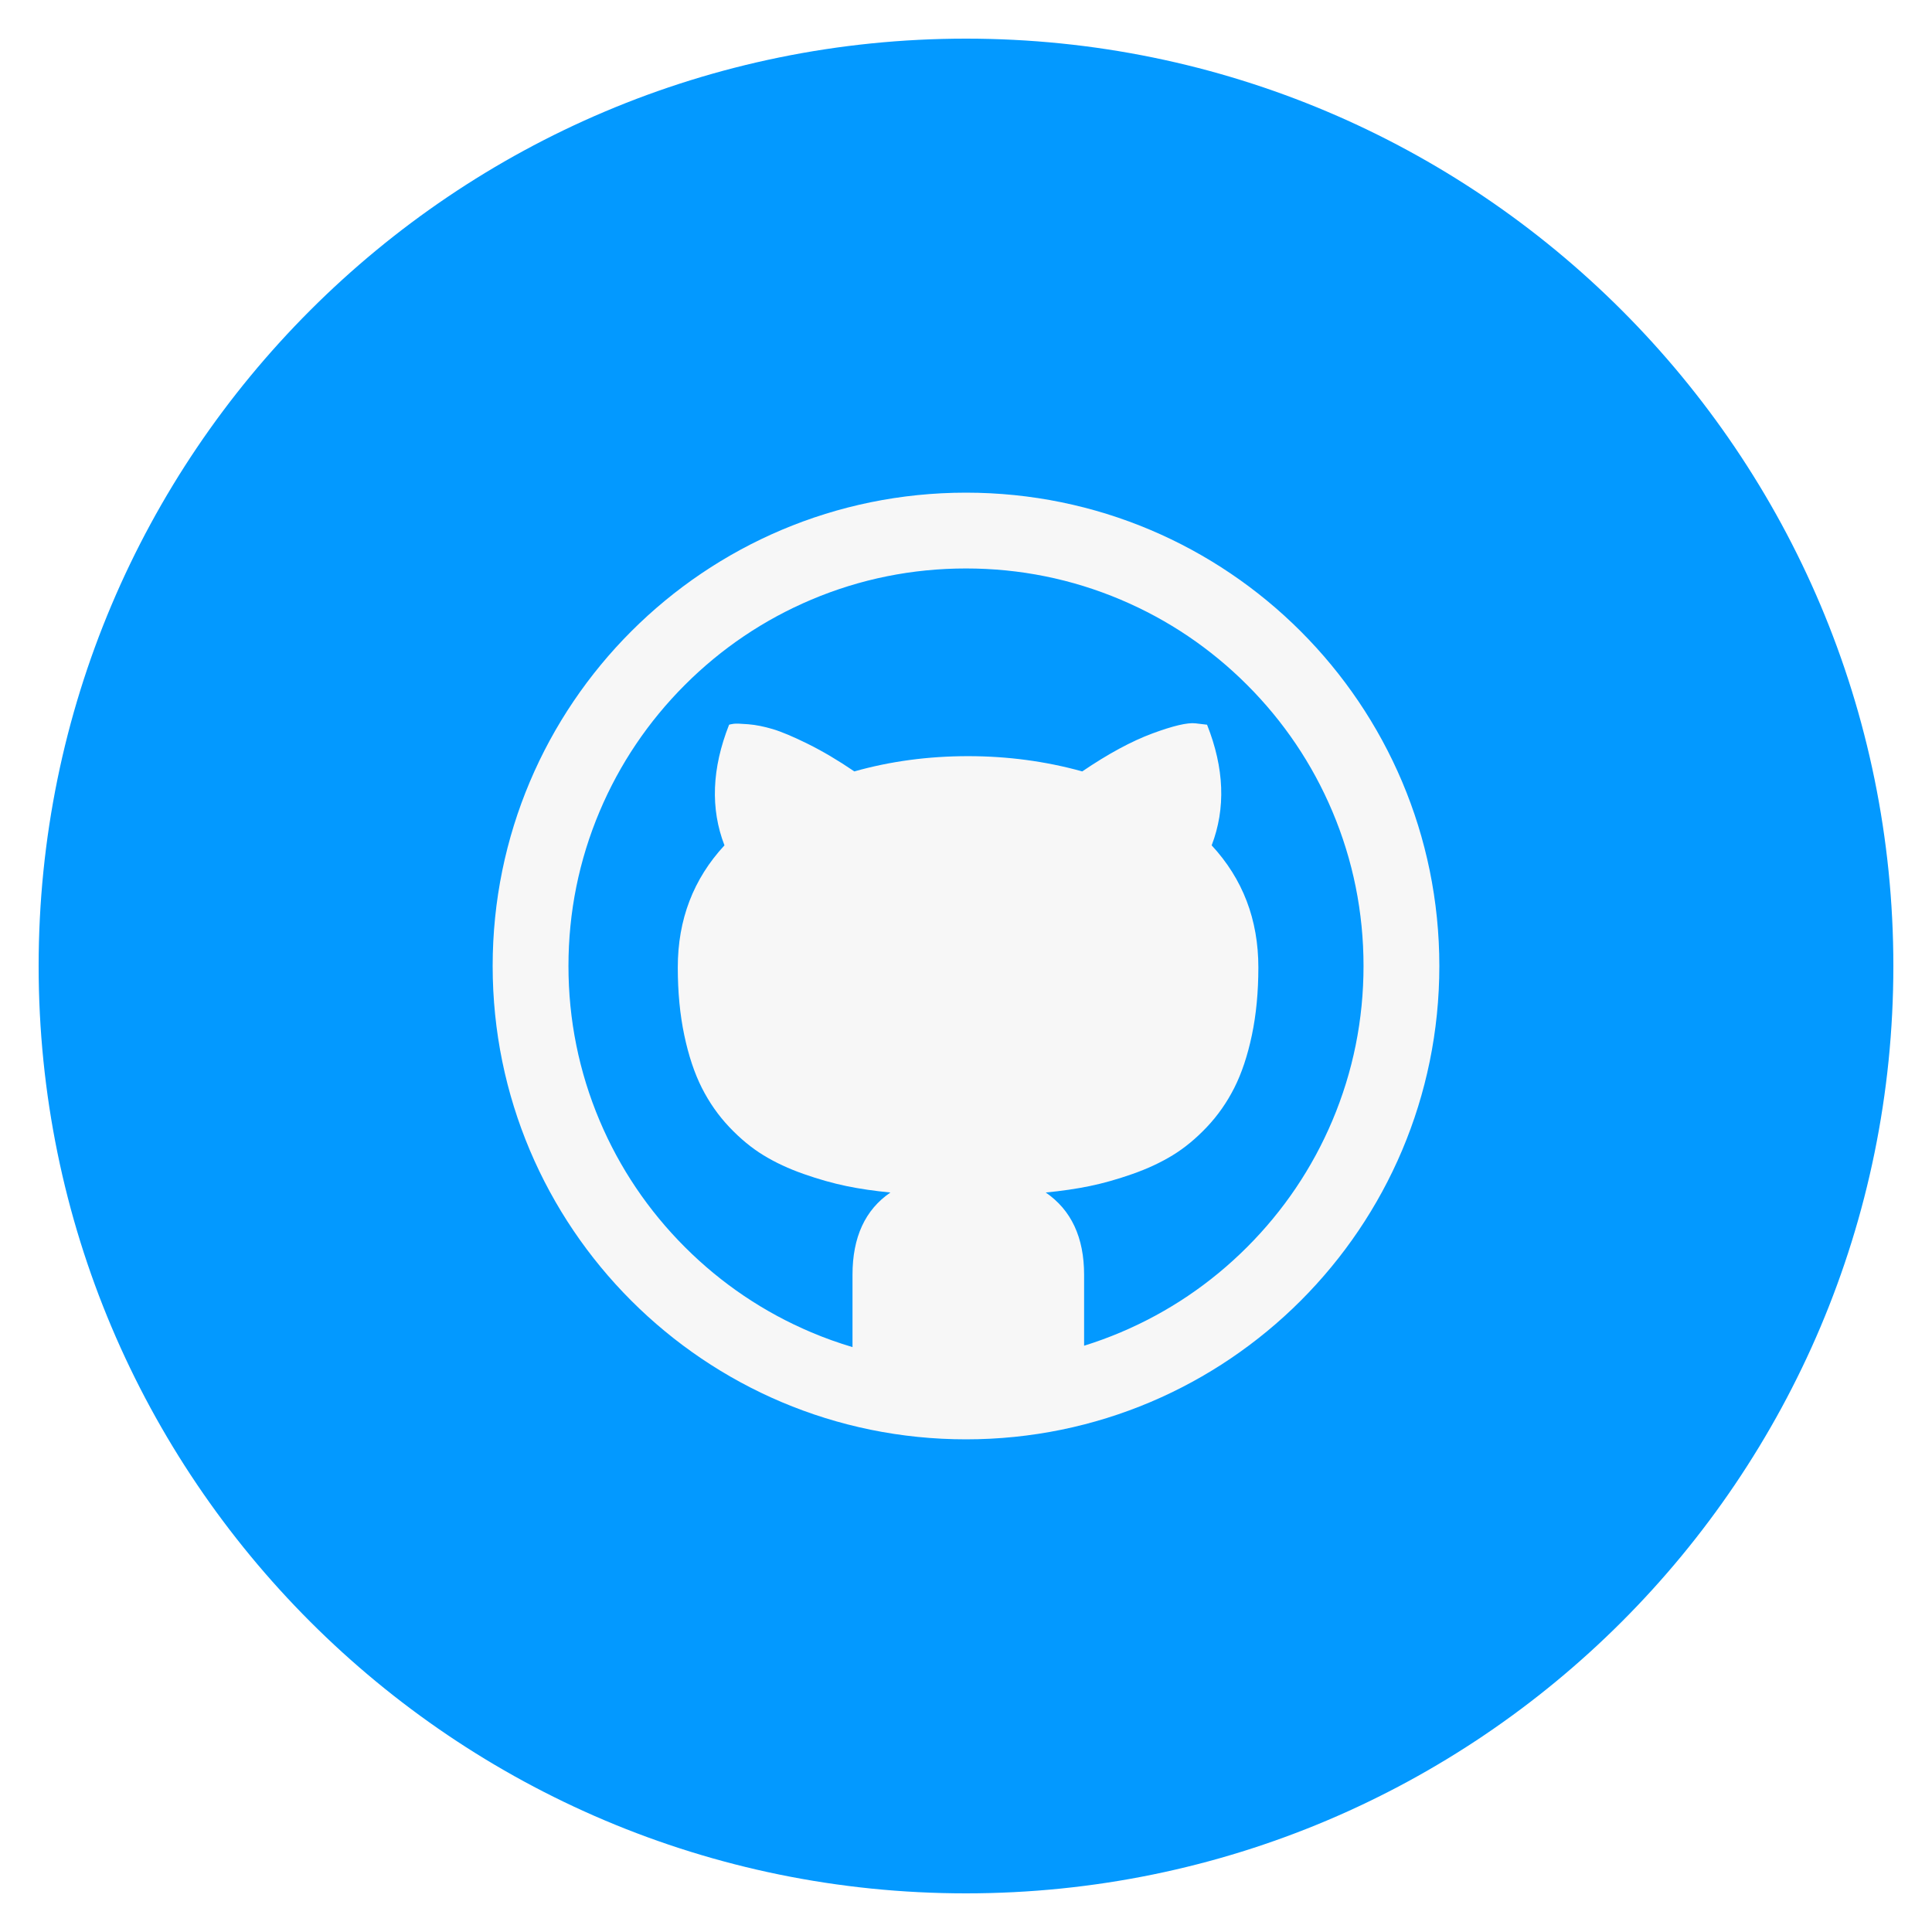
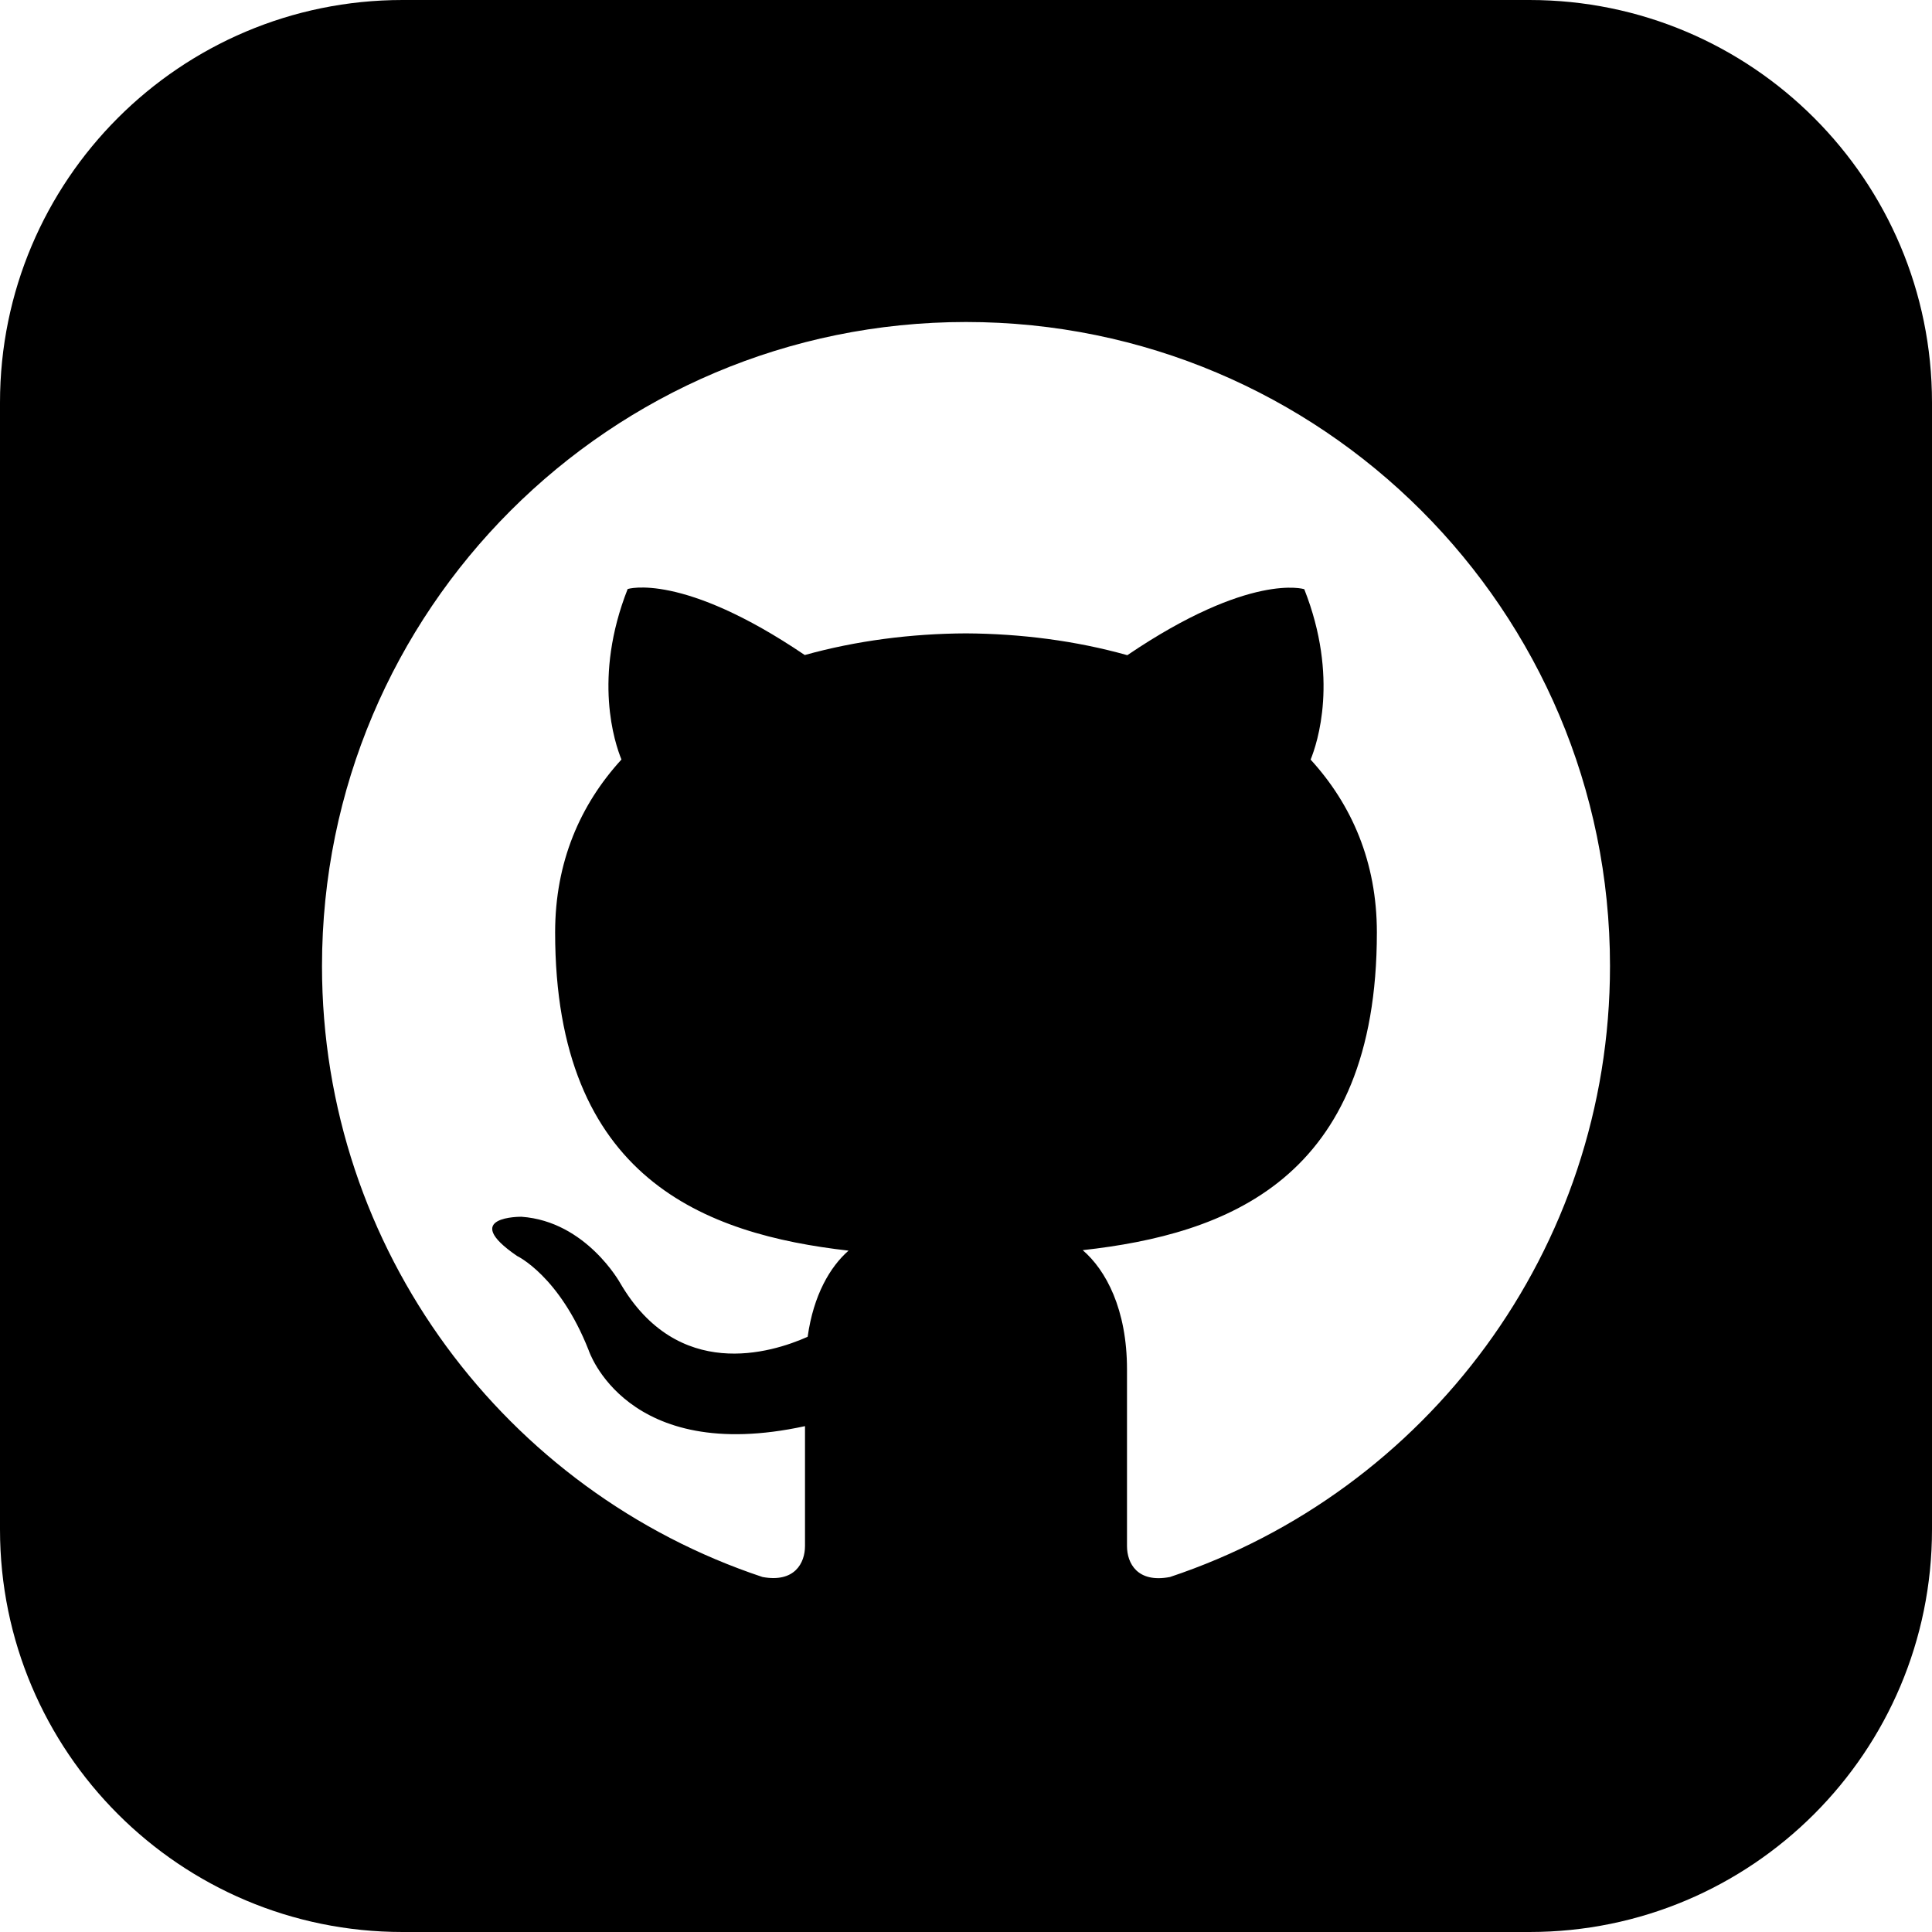
- <svg xmlns="http://www.w3.org/2000/svg" id="github" class="custom-icon" version="1.1" viewBox="0 0 100 100">
-   <circle class="outer-shape" cx="50" cy="50" r="48" style="opacity: 1; fill: rgb(3, 153, 255);" />
-   <path class="inner-shape" style="opacity:1;fill:#f7f7f7;" transform="translate(25,25) scale(0.5)" d="M50,1C22.938,1,1,22.938,1,50s21.938,49,49,49s49-21.938,49-49S77.062,1,50,1z M79.099,79.099 c-3.782,3.782-8.184,6.75-13.083,8.823c-1.245,0.526-2.509,0.989-3.79,1.387v-7.344c0-3.86-1.324-6.699-3.972-8.517 c1.659-0.16,3.182-0.383,4.57-0.67c1.388-0.287,2.855-0.702,4.402-1.245c1.547-0.543,2.935-1.189,4.163-1.938 c1.228-0.75,2.409-1.723,3.541-2.919s2.082-2.552,2.847-4.067s1.372-3.334,1.818-5.455c0.446-2.121,0.67-4.458,0.67-7.01 c0-4.945-1.611-9.155-4.833-12.633c1.467-3.828,1.308-7.991-0.478-12.489l-1.197-0.143c-0.829-0.096-2.321,0.255-4.474,1.053 c-2.153,0.798-4.57,2.105-7.249,3.924c-3.797-1.053-7.736-1.579-11.82-1.579c-4.115,0-8.039,0.526-11.772,1.579 c-1.69-1.149-3.294-2.097-4.809-2.847c-1.515-0.75-2.727-1.26-3.637-1.532c-0.909-0.271-1.754-0.439-2.536-0.503 c-0.782-0.064-1.284-0.079-1.507-0.048c-0.223,0.031-0.383,0.064-0.478,0.096c-1.787,4.53-1.946,8.694-0.478,12.489 c-3.222,3.477-4.833,7.688-4.833,12.633c0,2.552,0.223,4.889,0.67,7.01c0.447,2.121,1.053,3.94,1.818,5.455 c0.765,1.515,1.715,2.871,2.847,4.067s2.313,2.169,3.541,2.919c1.228,0.751,2.616,1.396,4.163,1.938 c1.547,0.543,3.014,0.957,4.402,1.245c1.388,0.287,2.911,0.511,4.57,0.67c-2.616,1.787-3.924,4.626-3.924,8.517v7.487 c-1.445-0.43-2.869-0.938-4.268-1.53c-4.899-2.073-9.301-5.041-13.083-8.823c-3.782-3.782-6.75-8.184-8.823-13.083 C9.934,60.948,8.847,55.56,8.847,50s1.087-10.948,3.231-16.016c2.073-4.899,5.041-9.301,8.823-13.083s8.184-6.75,13.083-8.823 C39.052,9.934,44.44,8.847,50,8.847s10.948,1.087,16.016,3.231c4.9,2.073,9.301,5.041,13.083,8.823 c3.782,3.782,6.75,8.184,8.823,13.083c2.143,5.069,3.23,10.457,3.23,16.016s-1.087,10.948-3.231,16.016 C85.848,70.915,82.88,75.317,79.099,79.099L79.099,79.099z" />
+ <svg xmlns="http://www.w3.org/2000/svg" width="24" height="24" viewBox="0 0 24 24">
+   <path d="M19 0h-14c-2.761 0-5 2.239-5 5v14c0 2.761 2.239 5 5 5h14c2.762 0 5-2.239 5-5v-14c0-2.761-2.238-5-5-5zm-4.466 19.59c-.405.078-.534-.171-.534-.384v-2.195c0-.747-.262-1.233-.55-1.481 1.782-.198 3.654-.875 3.654-3.947 0-.874-.312-1.588-.823-2.147.082-.202.356-1.016-.079-2.117 0 0-.671-.215-2.198.82-.64-.18-1.324-.267-2.004-.271-.68.003-1.364.091-2.003.269-1.528-1.035-2.2-.82-2.2-.82-.434 1.102-.16 1.915-.077 2.118-.512.56-.824 1.273-.824 2.147 0 3.064 1.867 3.751 3.645 3.954-.229.2-.436.552-.508 1.07-.457.204-1.614.557-2.328-.666 0 0-.423-.768-1.227-.825 0 0-.78-.01-.055.487 0 0 .525.246.889 1.17 0 0 .463 1.428 2.688.944v1.489c0 .211-.129.459-.528.385-3.18-1.057-5.472-4.056-5.472-7.59 0-4.419 3.582-8 8-8s8 3.581 8 8c0 3.533-2.289 6.531-5.466 7.59z" />
</svg>
